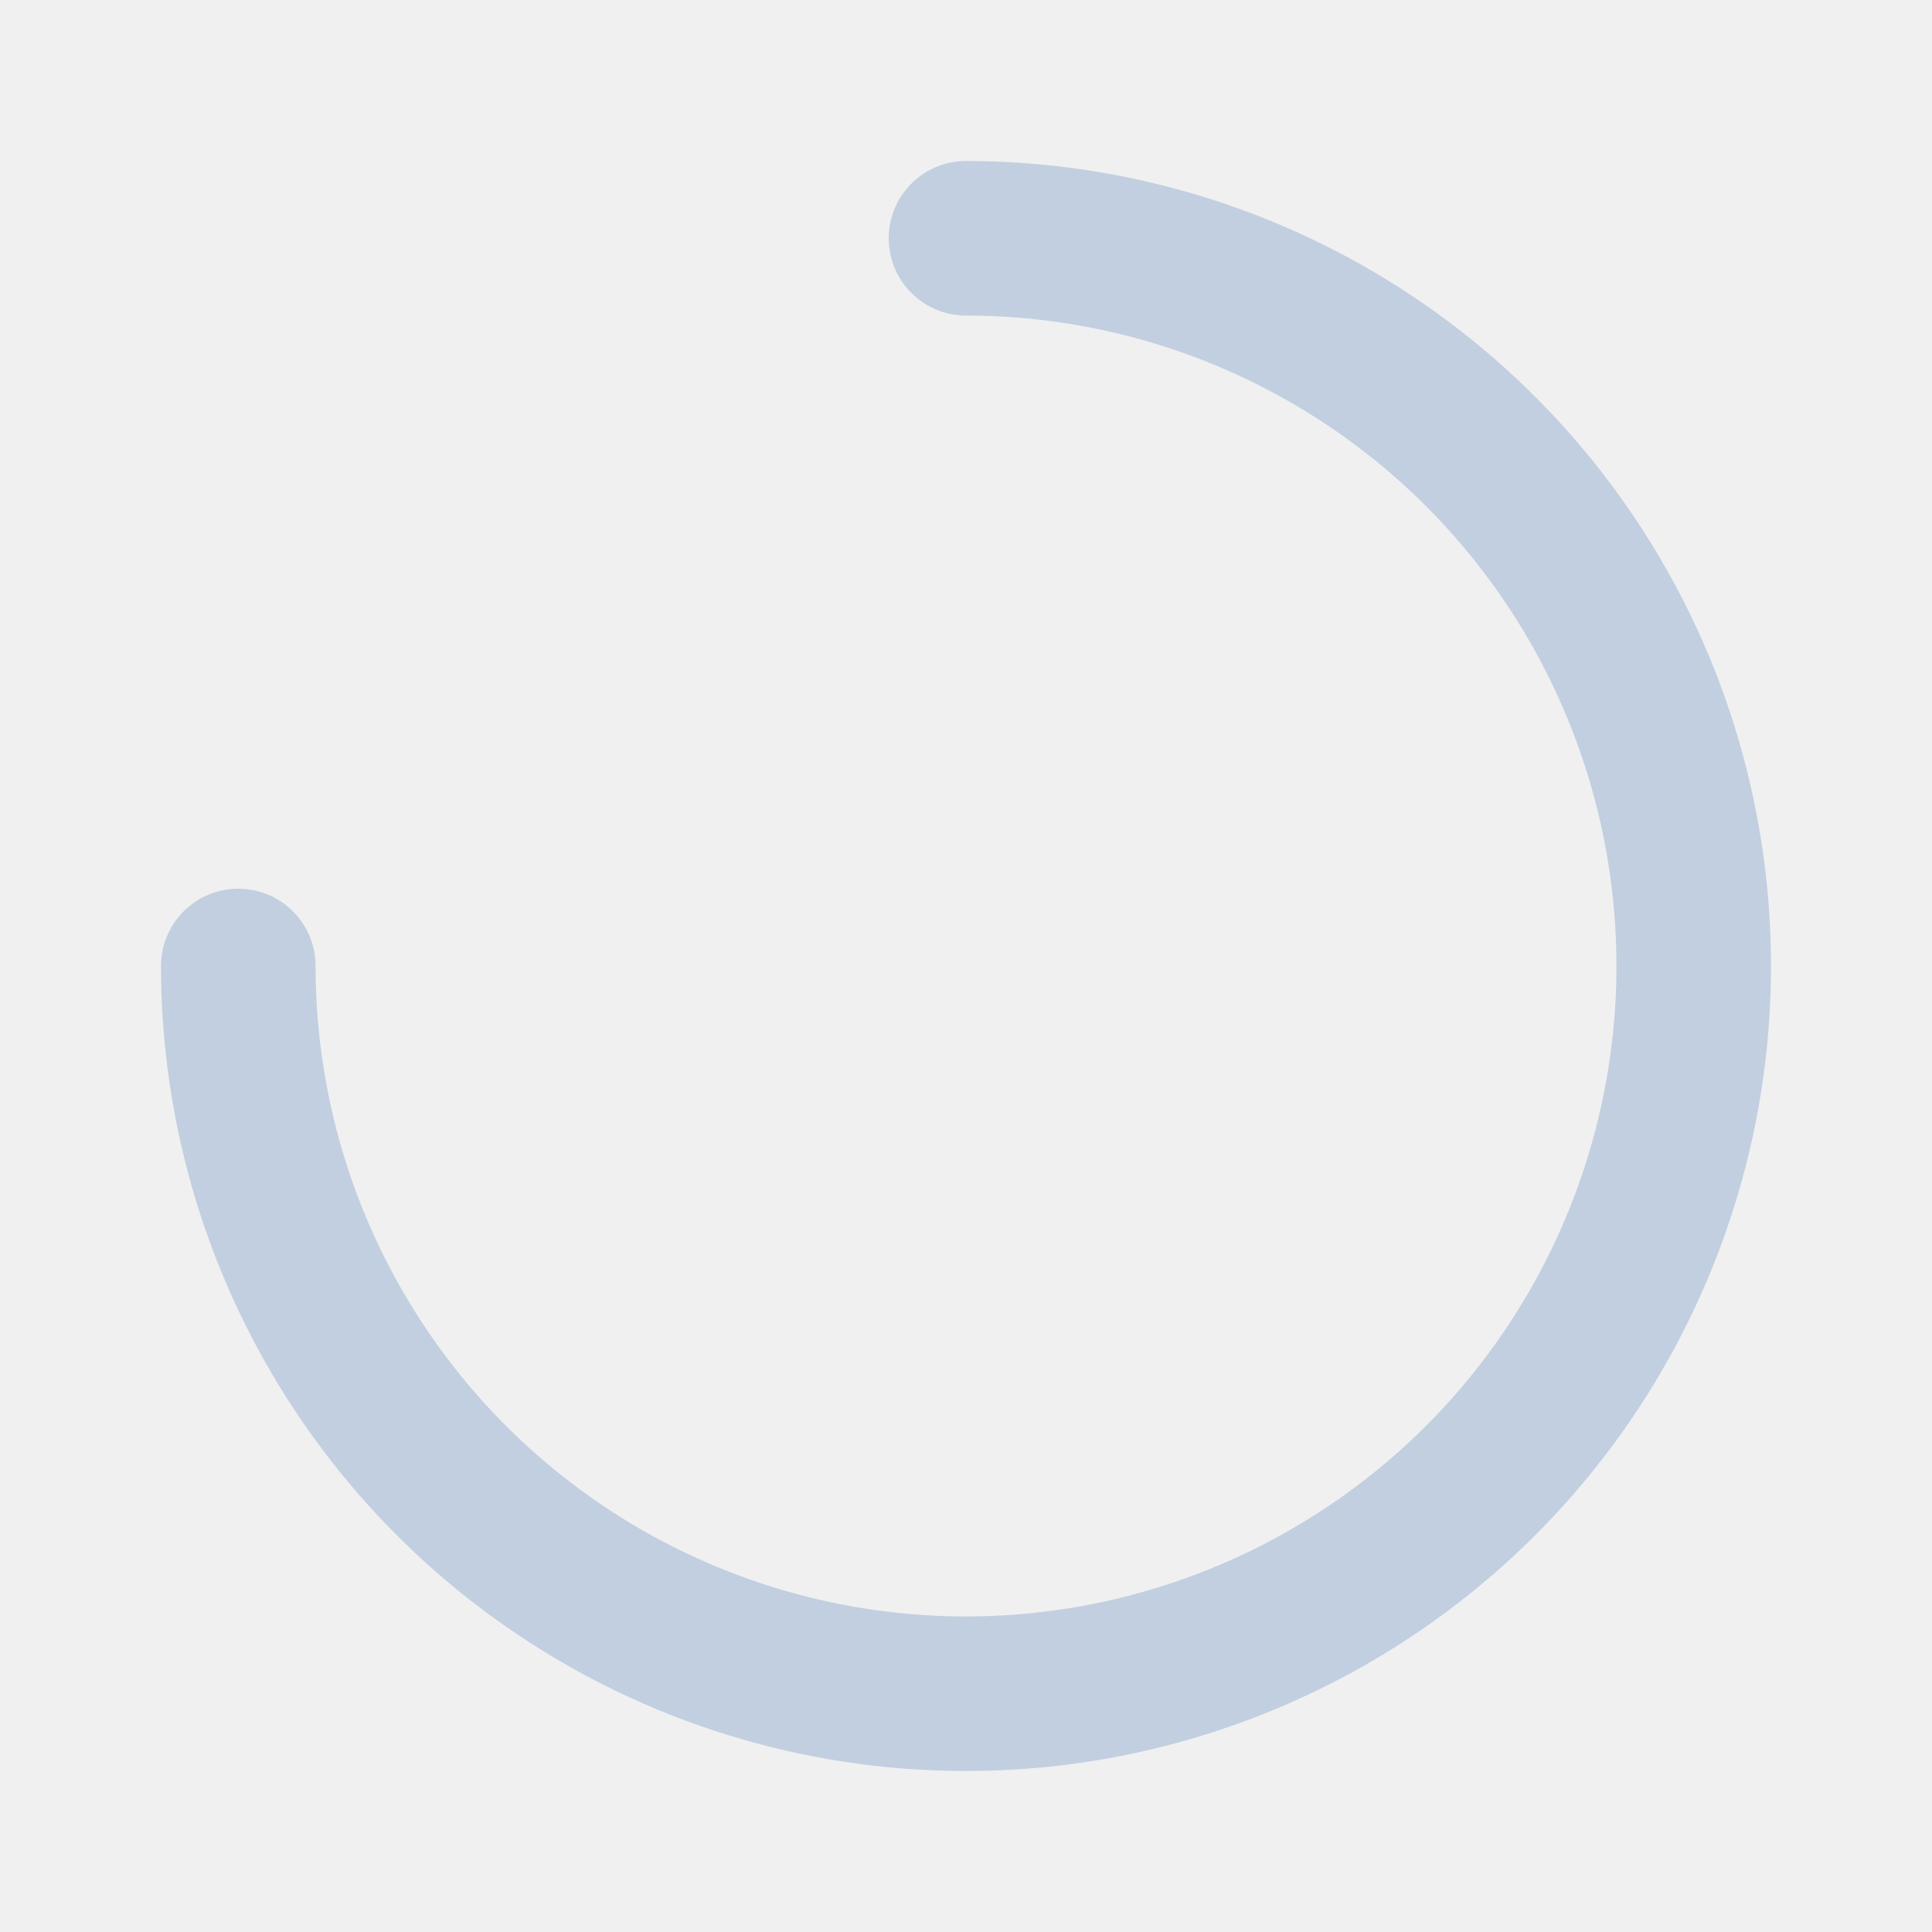
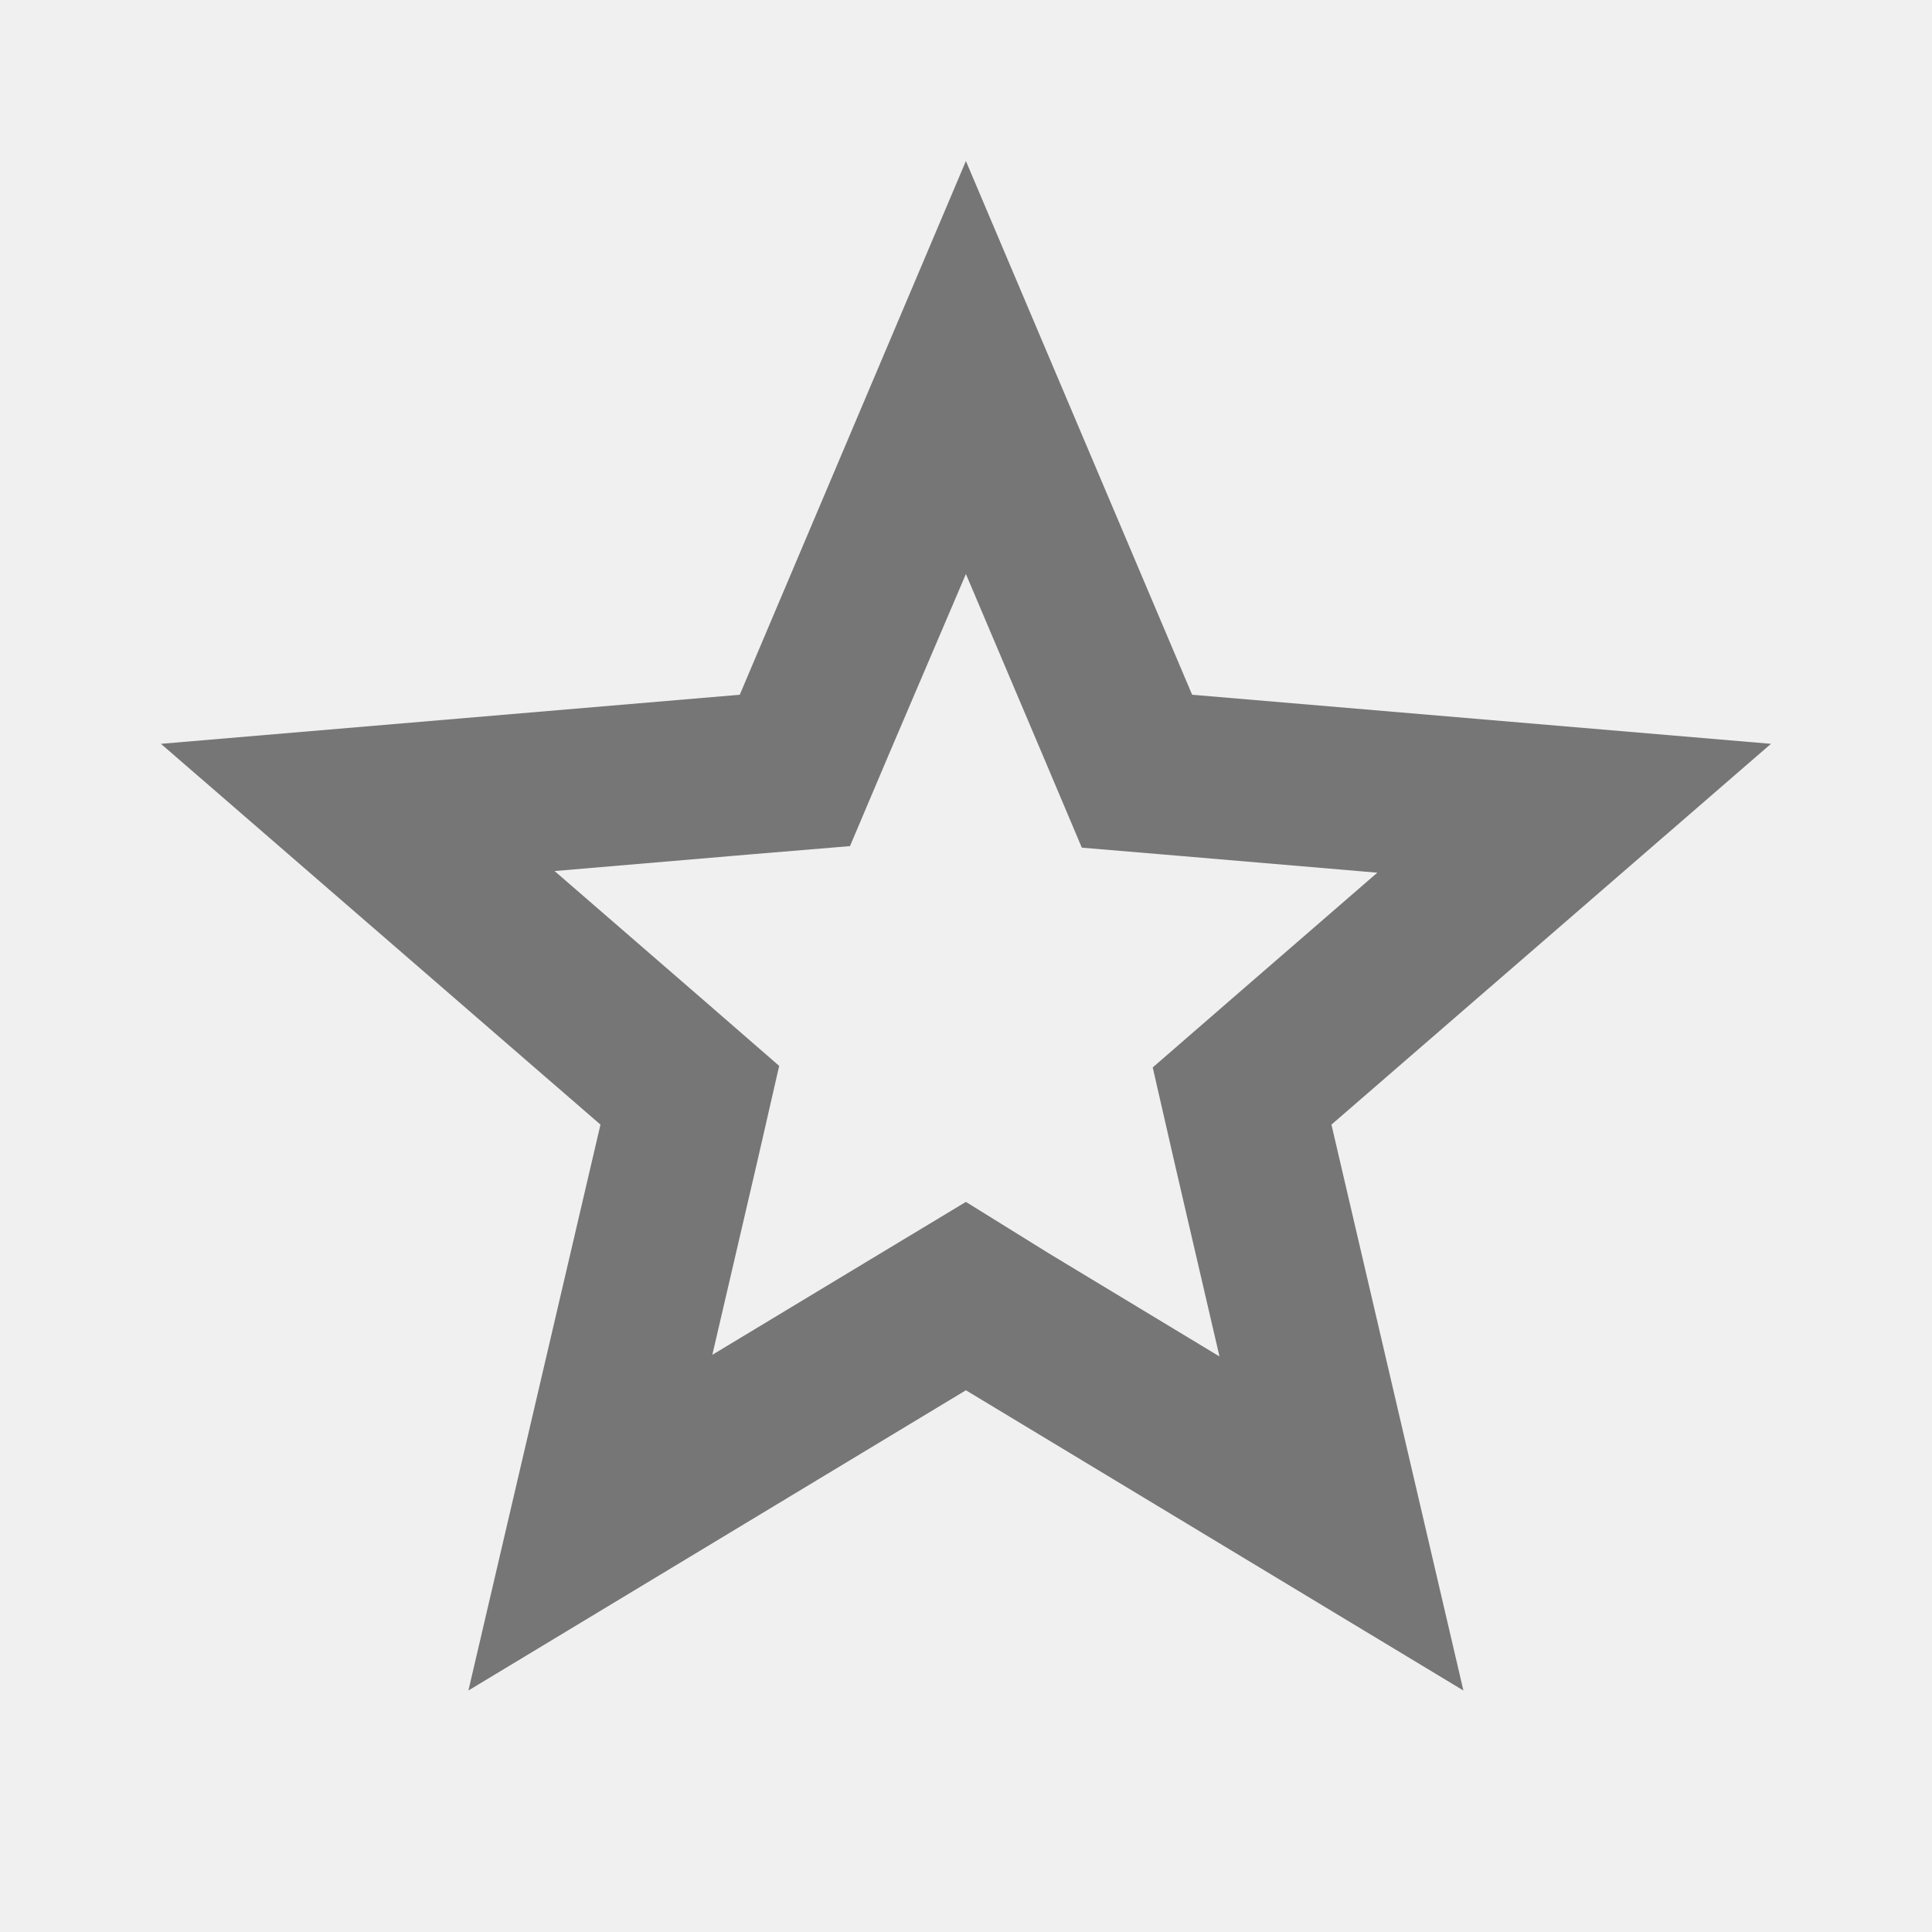
- <svg xmlns="http://www.w3.org/2000/svg" width="30" height="30" viewBox="0 0 30 30" fill="none">
-   <path fill-rule="evenodd" clip-rule="evenodd" d="M13.8 3.7C13.8 3.037 14.337 2.5 15 2.5C17.472 2.5 19.889 3.233 21.945 4.607C24 5.98 25.602 7.932 26.549 10.216C27.495 12.501 27.742 15.014 27.26 17.439C26.777 19.863 25.587 22.091 23.839 23.839C22.091 25.587 19.863 26.777 17.439 27.26C15.014 27.742 12.501 27.495 10.216 26.549C7.932 25.602 5.98 24 4.607 21.945C3.233 19.889 2.5 17.472 2.5 15C2.5 14.337 3.037 13.8 3.7 13.8C4.363 13.8 4.9 14.337 4.9 15C4.9 16.998 5.492 18.95 6.602 20.611C7.712 22.272 9.289 23.567 11.135 24.331C12.98 25.096 15.011 25.296 16.97 24.906C18.93 24.516 20.729 23.554 22.142 22.142C23.554 20.729 24.516 18.93 24.906 16.97C25.296 15.011 25.096 12.98 24.331 11.135C23.567 9.289 22.272 7.712 20.611 6.602C18.95 5.492 16.998 4.9 15 4.9C14.337 4.9 13.8 4.363 13.8 3.7Z" fill="#C2CFE0" />
+ <svg xmlns="http://www.w3.org/2000/svg" width="20" height="20" viewBox="0 0 20 20" fill="none">
+   <g clip-path="url(#clip0_2314_17433)">
+     <mask id="mask0_2314_17433" style="mask-type:luminance" maskUnits="userSpaceOnUse" x="0" y="0" width="20" height="20">
+       <path d="M20 0H0V20H20V0Z" fill="white" />
+     </mask>
+     <g mask="url(#mask0_2314_17433)">
+       <path d="M9.999 5.942L10.808 7.85L11.199 8.775L12.199 8.859L14.258 9.034L12.691 10.392L11.933 11.05L12.158 12.034L12.624 14.042L10.858 12.975L9.999 12.442L9.141 12.959L7.374 14.025L7.841 12.017L8.066 11.034L7.308 10.375L5.741 9.017L7.799 8.842L8.799 8.759L9.191 7.834L9.999 5.942ZM9.999 1.667L7.658 7.192L1.666 7.7L6.216 11.642L4.849 17.5L9.999 14.392L15.149 17.5L13.783 11.642L18.333 7.7L12.341 7.192L9.999 1.667Z" fill="#767676" />
+     </g>
+   </g>
+   <defs>
+     <clipPath id="clip0_2314_17433">
+       <rect width="20" height="20" fill="white" />
+     </clipPath>
+   </defs>
</svg>
